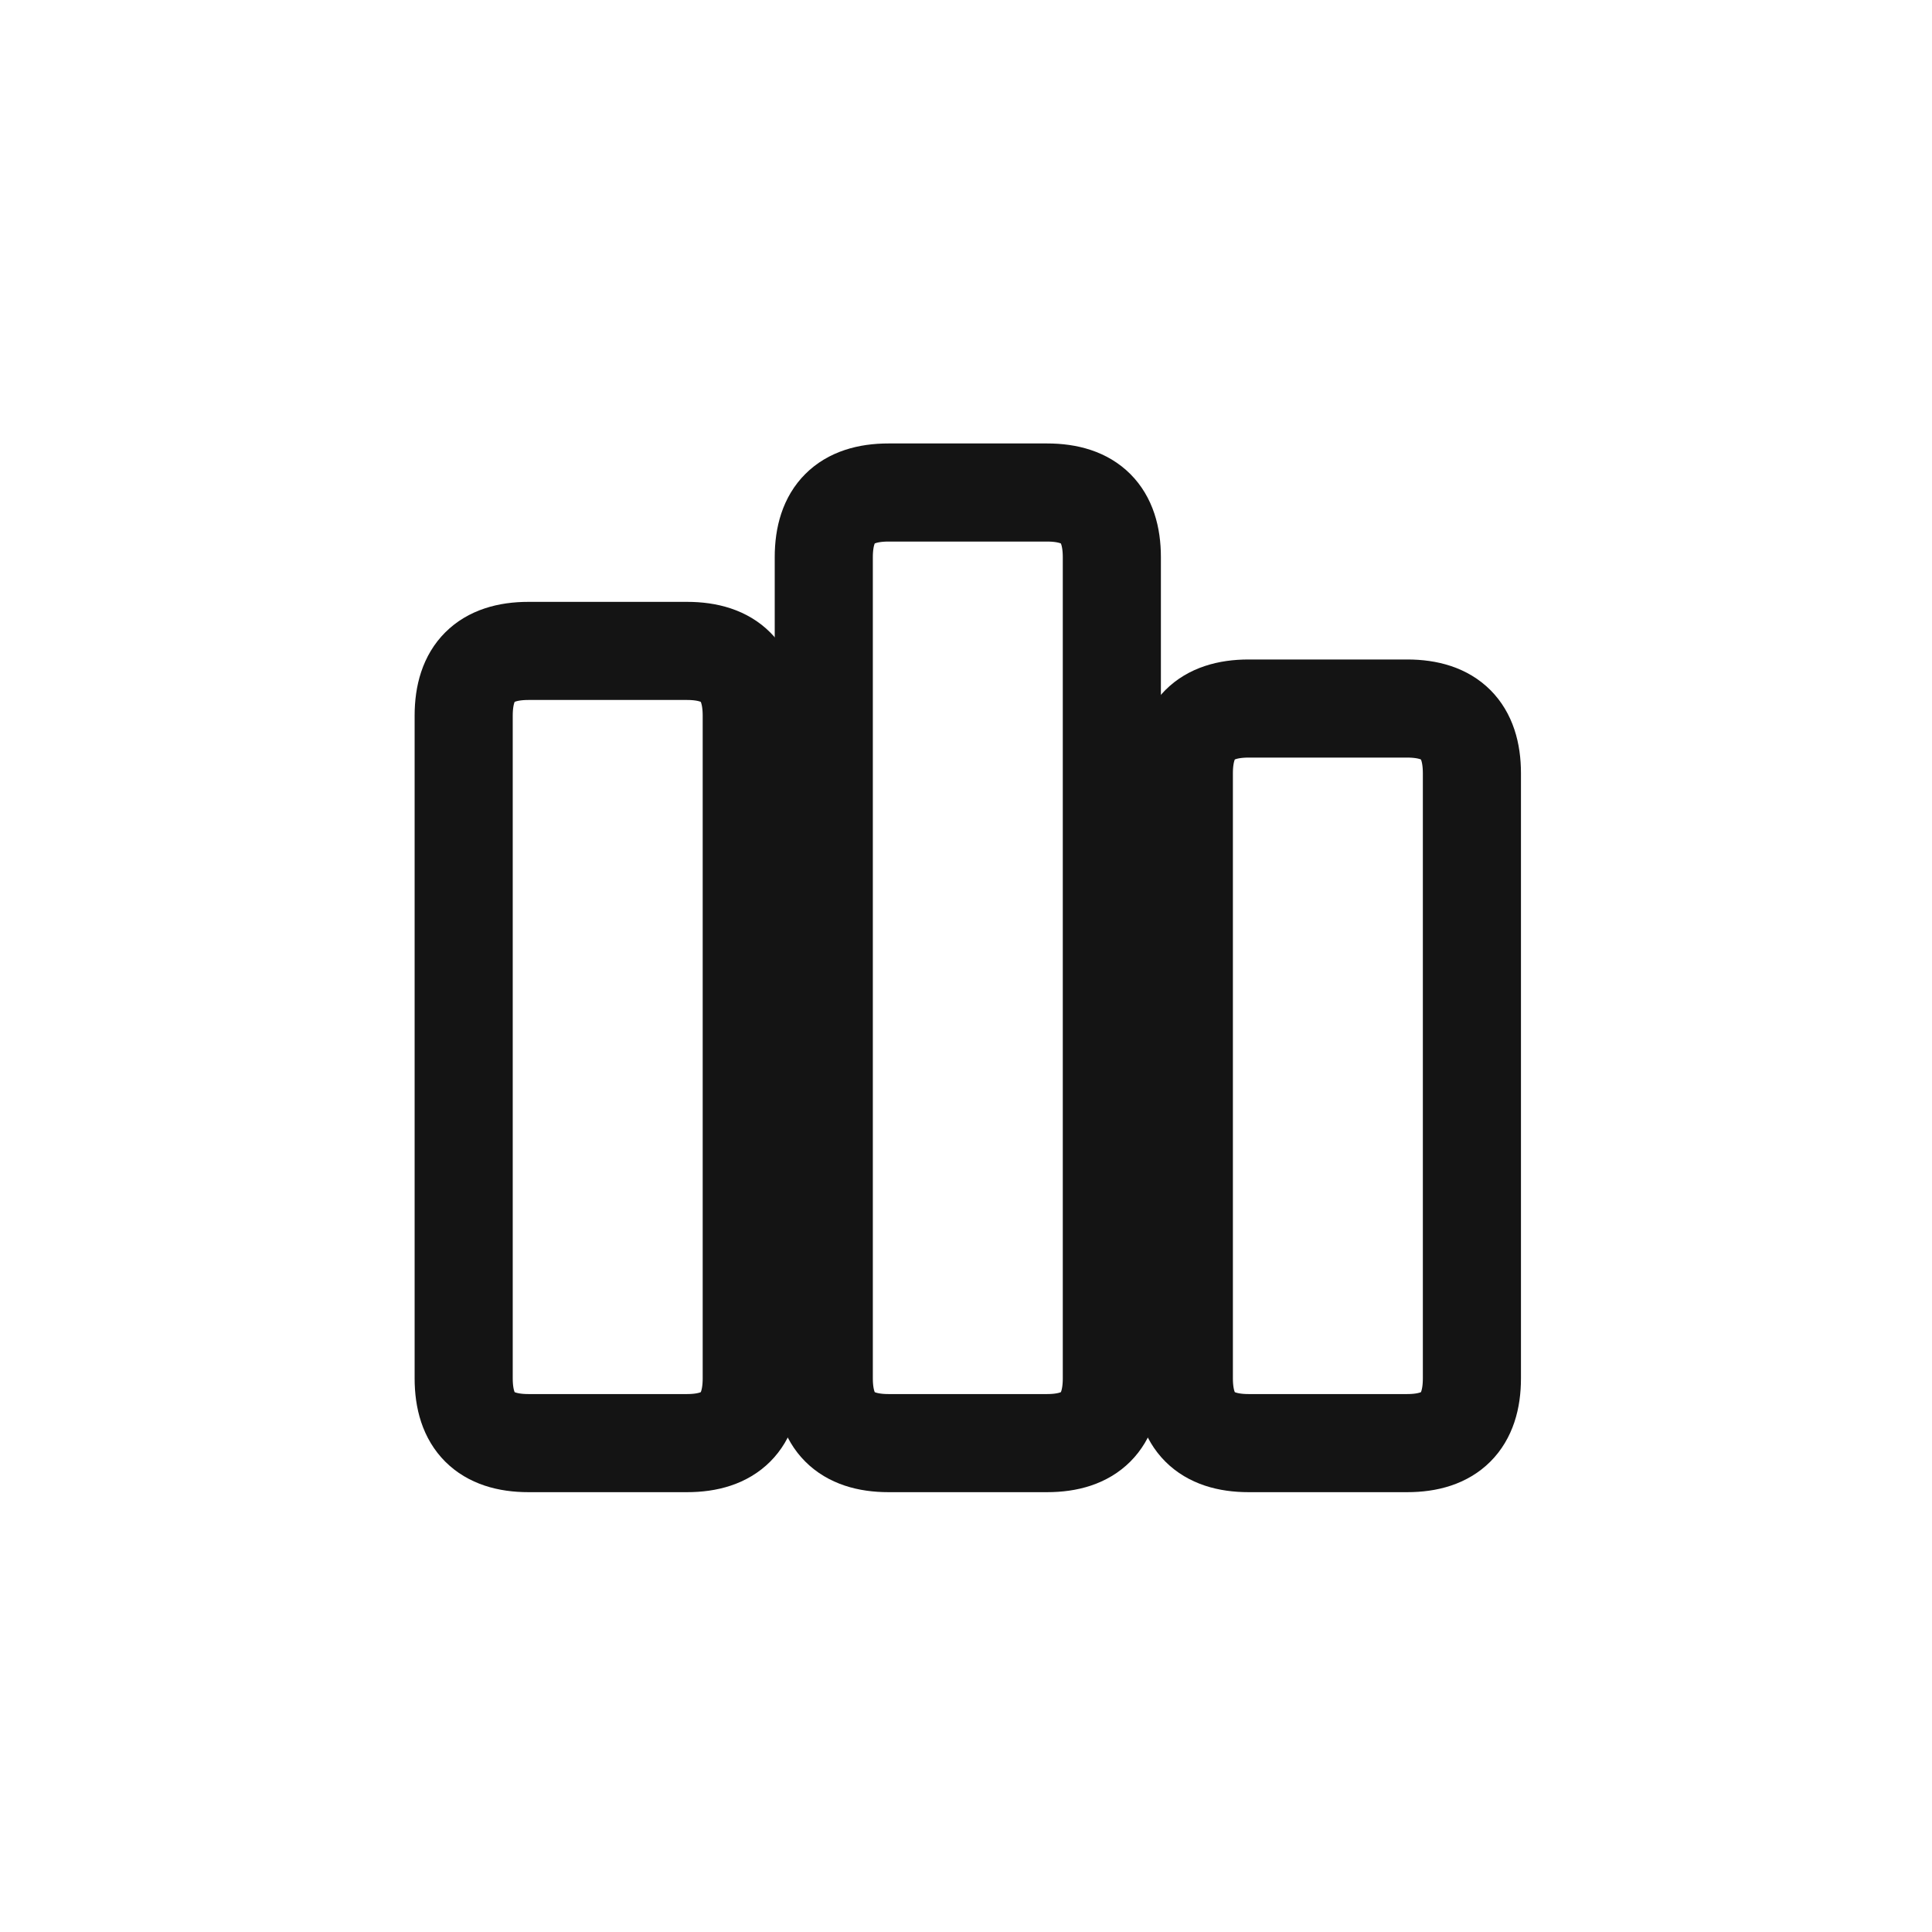
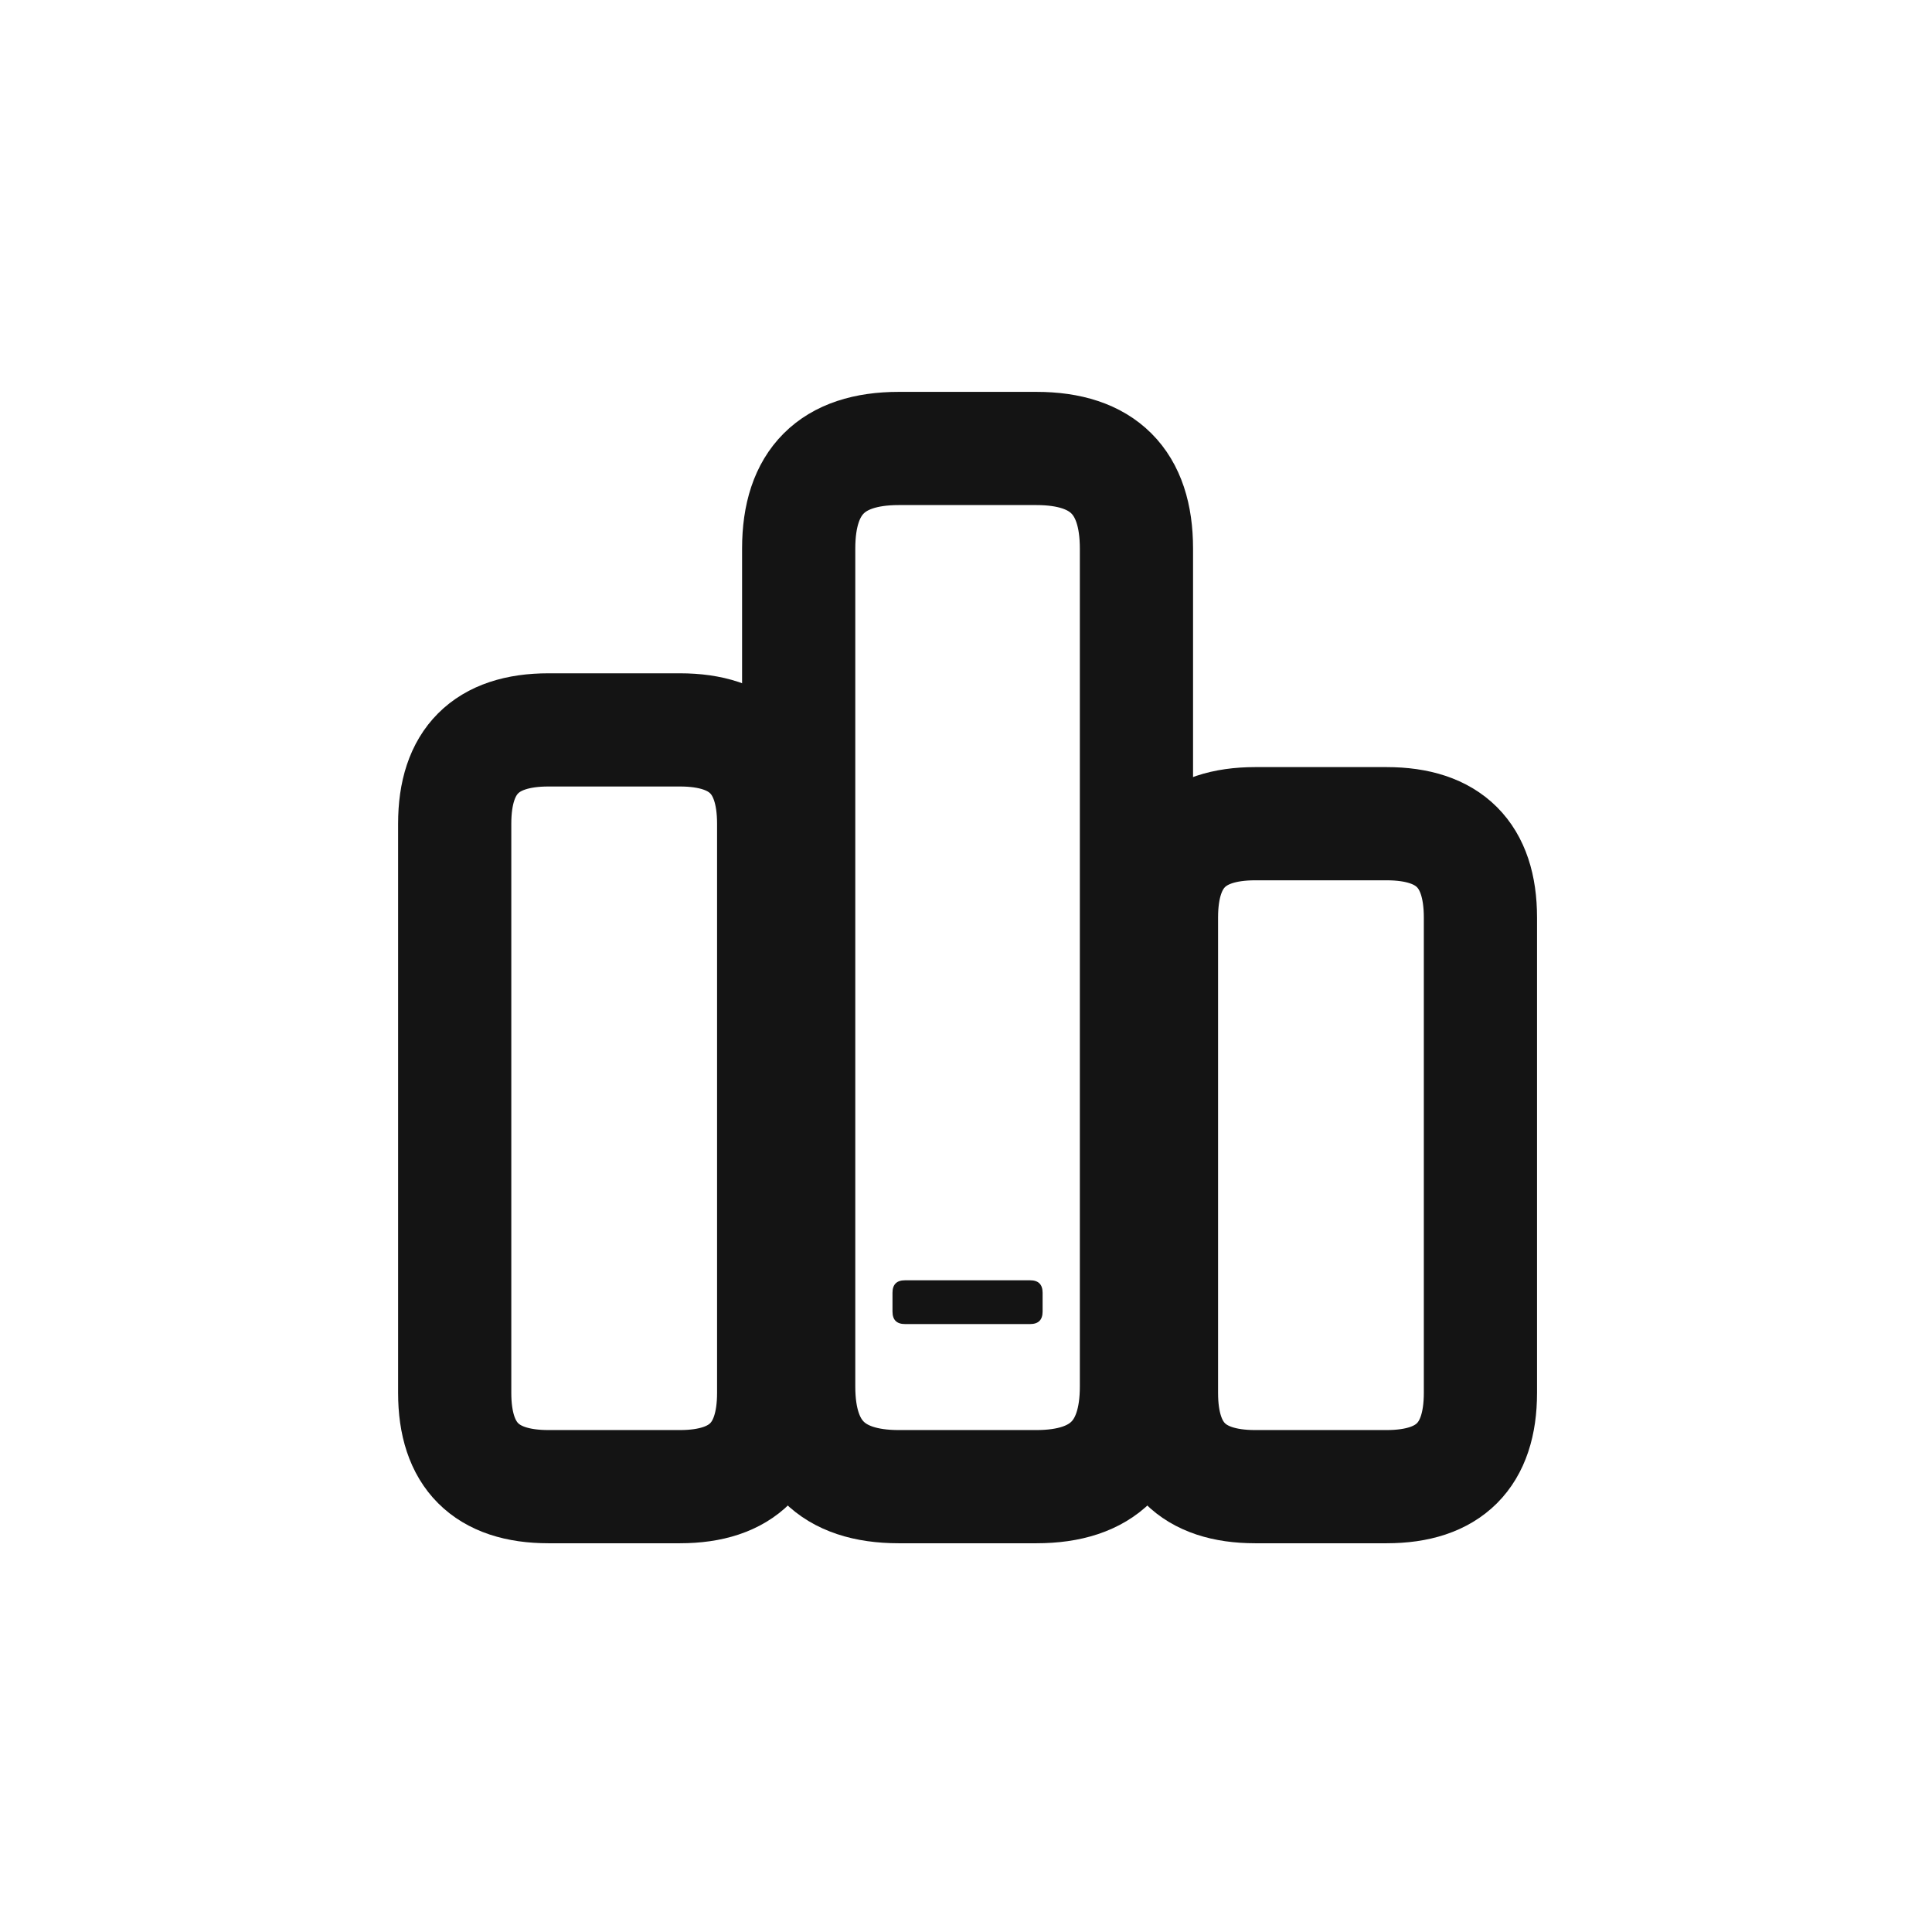
<svg xmlns="http://www.w3.org/2000/svg" width="512" height="512" viewBox="0 0 512 512">
-   <g fill="none" stroke="#141414" stroke-width="26" stroke-linejoin="miter" stroke-linecap="butt" stroke-miterlimit="2.2">
-     <path d="M 140.06 172.50 H 182.05 Q 199.22 172.50 199.22 189.68 V 365.26 Q 199.22 382.44 182.05 382.44 H 140.06 Q 122.88 382.44 122.88 365.26 V 189.68 Q 122.88 172.50 140.06 172.50 Z" />
-     <path d="M 235.48 130.52 H 277.47 Q 294.65 130.52 294.65 147.69 V 365.26 Q 294.65 382.44 277.47 382.44 H 235.48 Q 218.31 382.44 218.31 365.26 V 147.69 Q 218.31 130.52 235.48 130.52 Z" />
-     <path d="M 330.91 187.77 H 372.90 Q 390.07 187.77 390.07 204.95 V 365.26 Q 390.07 382.44 372.90 382.44 H 330.91 Q 313.73 382.44 313.73 365.26 V 204.95 Q 313.73 187.77 330.91 187.77 Z" />
+   <g fill="none" stroke="#141414" stroke-width="30" stroke-linejoin="miter" stroke-linecap="butt" stroke-miterlimit="2.2">
+     <path d="M 239.84 339.29 H 272.99 Q 276.30 339.29 276.30 342.60 V 347.57 Q 276.30 350.89 272.99 350.89 H 239.84 Q 236.52 350.89 236.52 347.57 V 342.60 Q 236.52 339.29 239.84 339.29 Z" fill="#141414" stroke="none" />
+     <path d="M 145.36 193.43 H 180.17 Q 205.03 193.43 205.03 218.29 V 369.12 Q 205.03 393.98 180.17 393.98 H 145.36 Q 120.50 393.98 120.50 369.12 V 218.29 Q 120.50 193.43 145.36 193.43 Z" />
+     <path d="M 238.18 118.85 H 274.65 Q 301.17 118.85 301.17 145.36 V 367.46 Q 301.17 393.98 274.65 393.98 H 238.18 Q 211.66 393.98 211.66 367.46 V 145.36 Q 211.66 118.85 238.18 118.85 Z" />
+     <path d="M 332.66 218.29 H 367.46 Q 392.33 218.29 392.33 243.15 V 369.12 Q 392.33 393.98 367.46 393.98 H 332.66 Q 307.80 393.98 307.80 369.12 V 243.15 Q 307.80 218.29 332.66 218.29 Z" />
  </g>
</svg>
